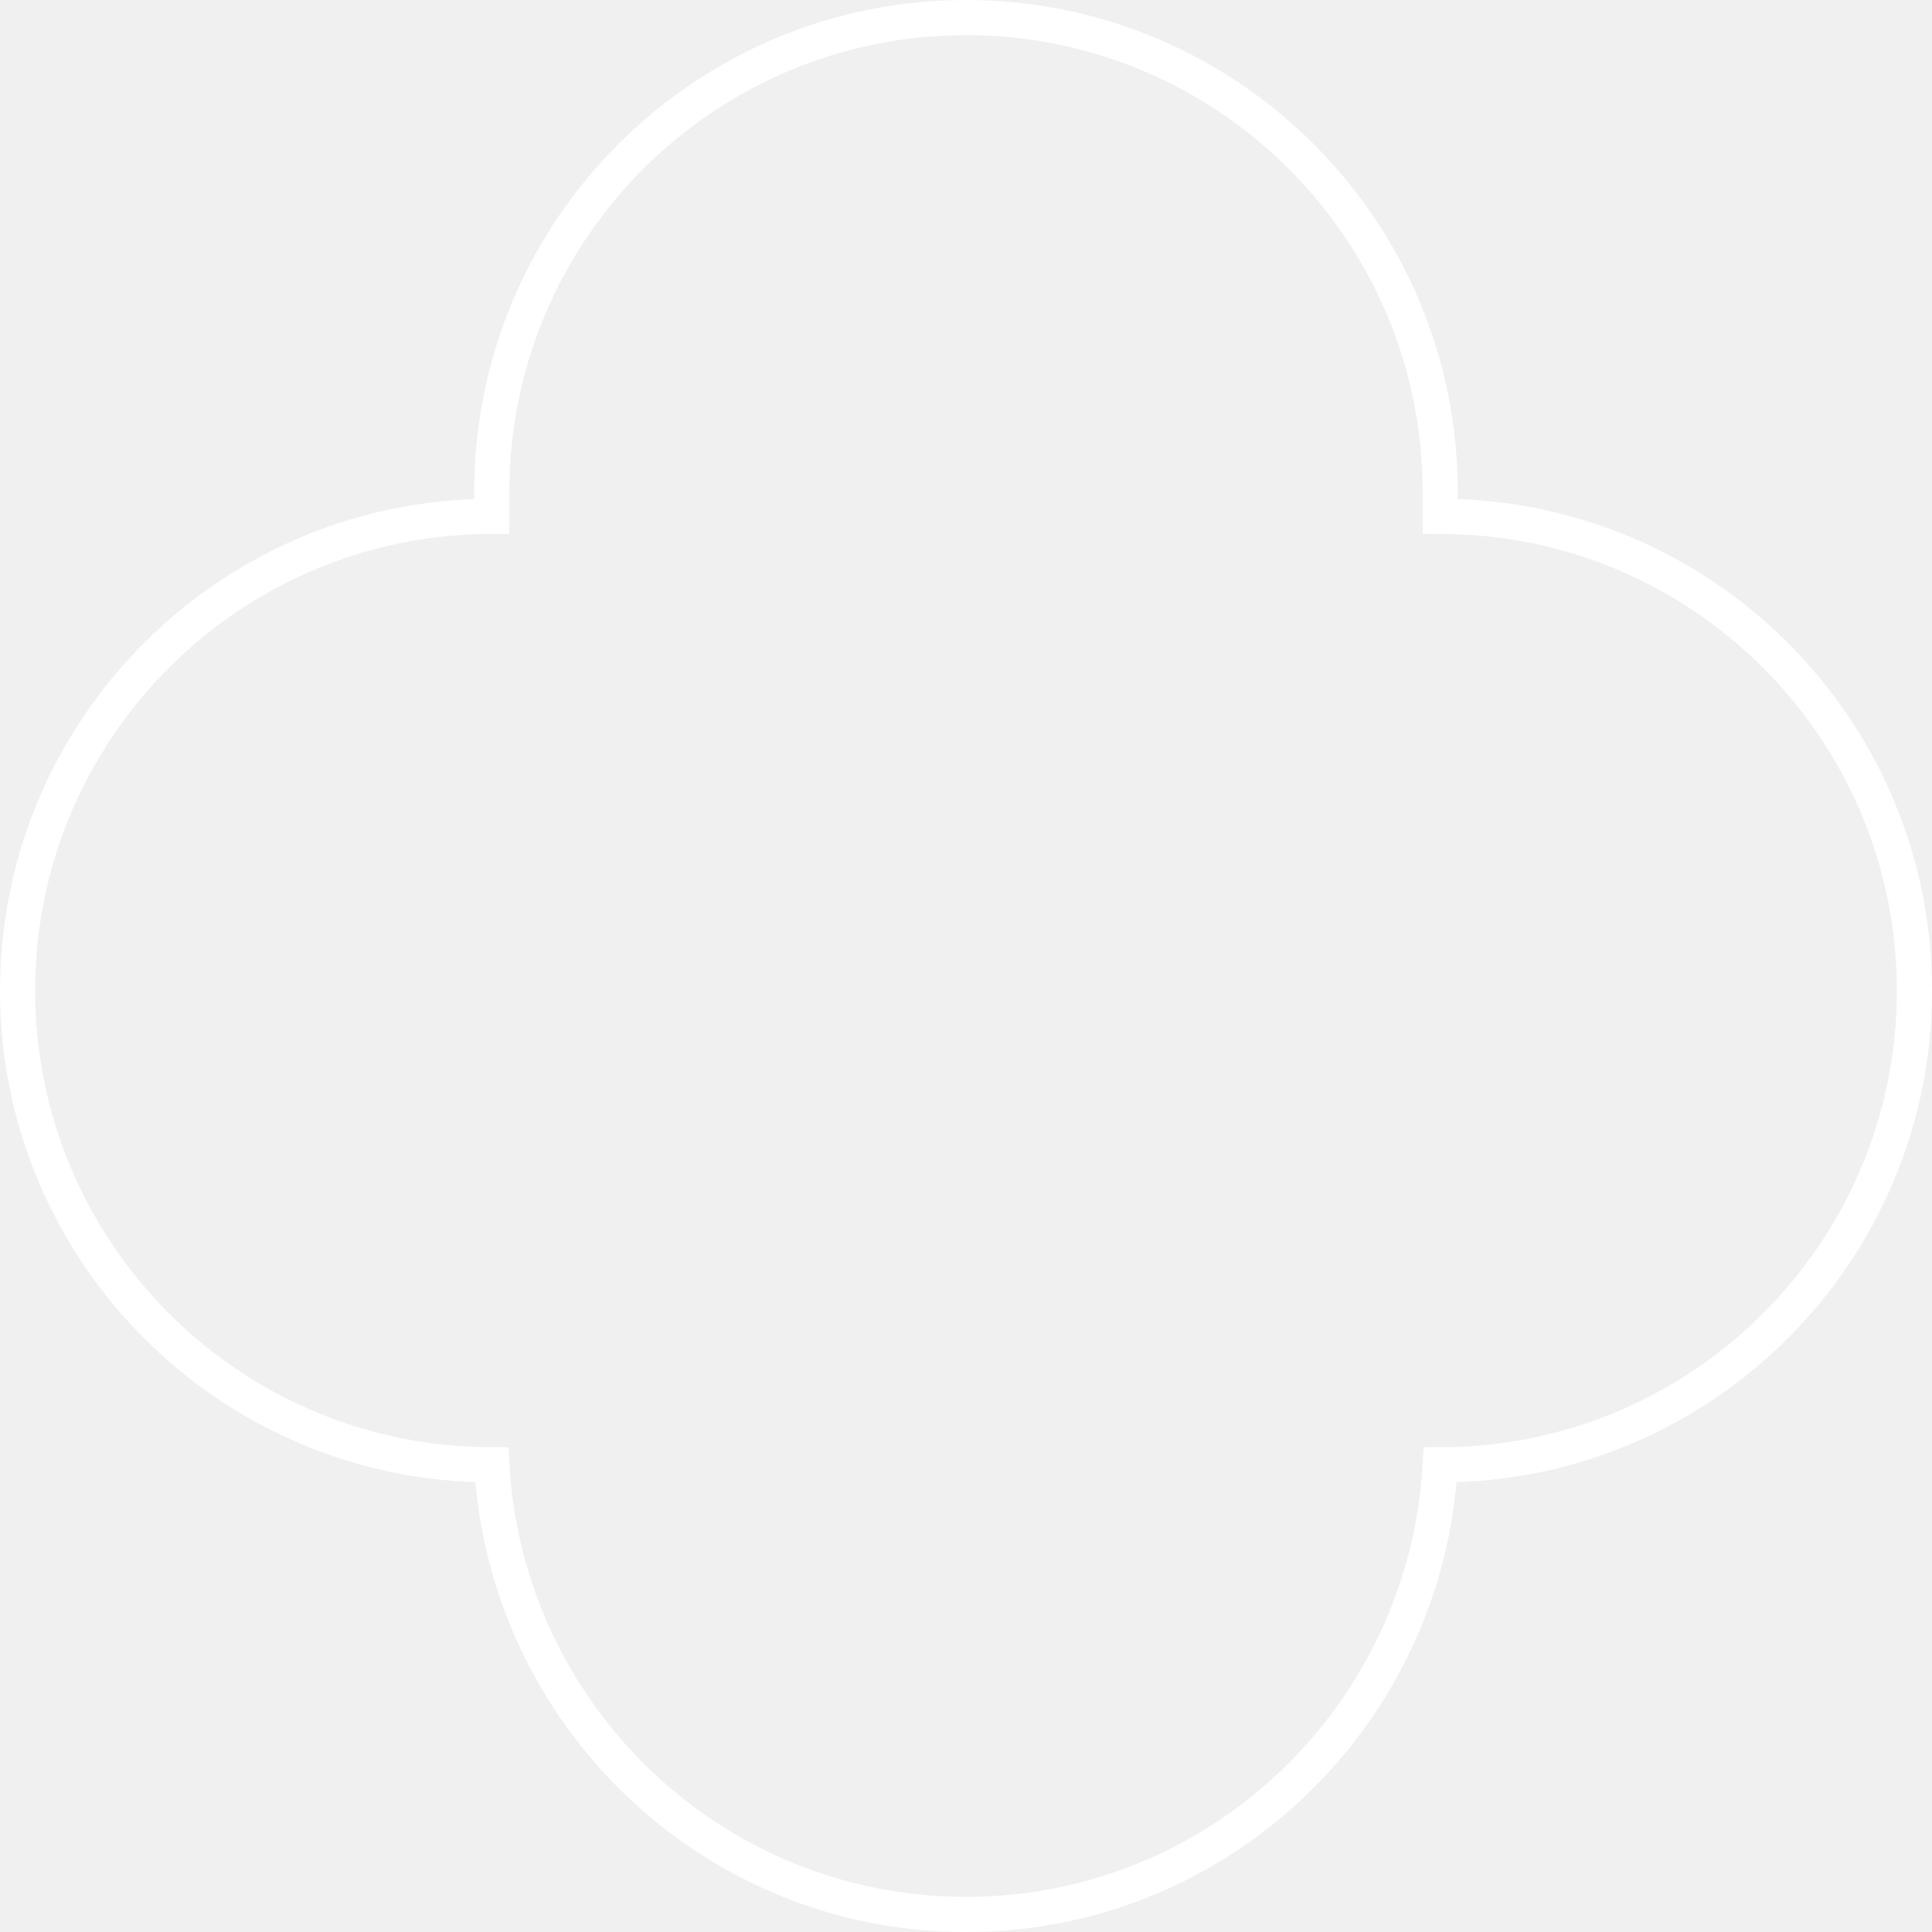
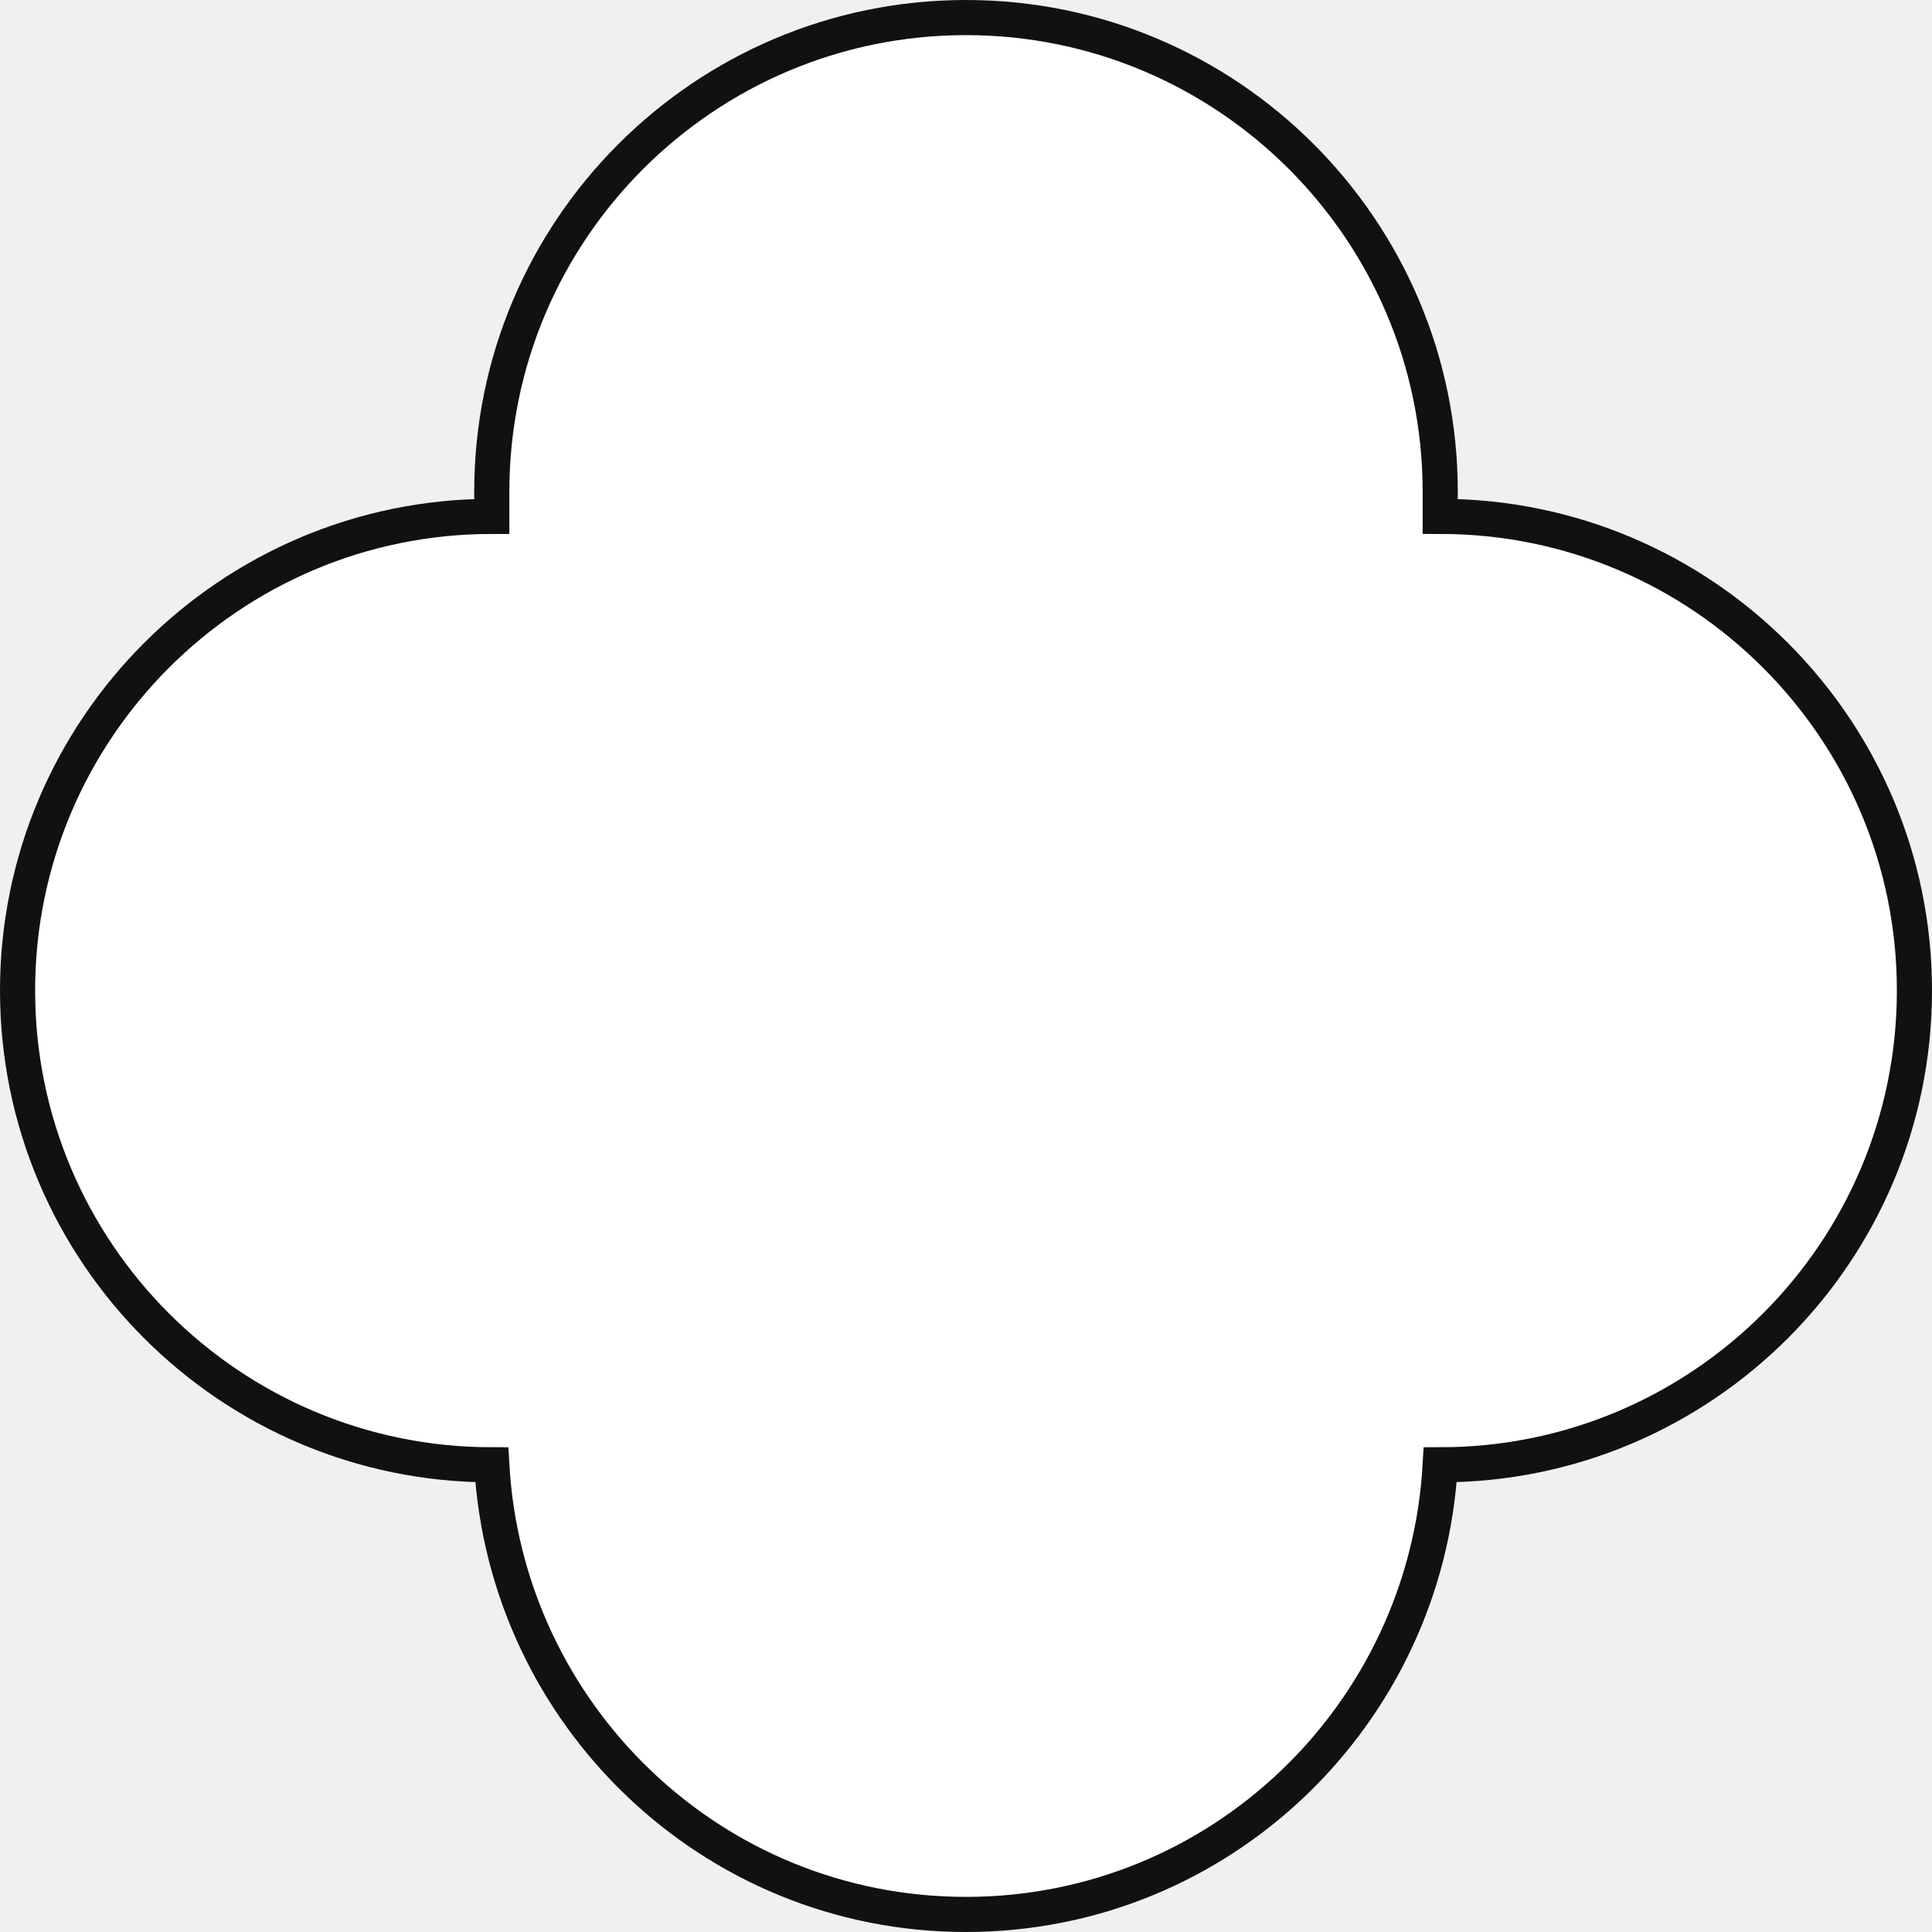
<svg xmlns="http://www.w3.org/2000/svg" version="1.1" id="Layer_1" x="0px" y="0px" viewBox="0 0 110 110" style="enable-background:new 0 0 110 110;" xml:space="preserve">
  <style type="text/css">
- 	.st0{fill:none;stroke:#FFFFFF;stroke-width:2;stroke-miterlimit:10;}
+ 	.st0{fill:#FFFFFF;stroke:#111111;stroke-width:2;stroke-miterlimit:10;}
</style>
  <path class="st0" d="M28,83.4C28.8,97.6,40.5,109,55,109s26.2-11.4,27-25.6l0,0c14.9,0,27-12.1,27-27s-12.1-27-27-27l0,0  c0-0.5,0-0.9,0-1.4C82,13.1,69.9,1,55,1S28,13.1,28,28c0,0.5,0,0.9,0,1.4l0,0c-14.9,0-27,12.1-27,27S13.1,83.4,28,83.4L28,83.4z" />
</svg>
